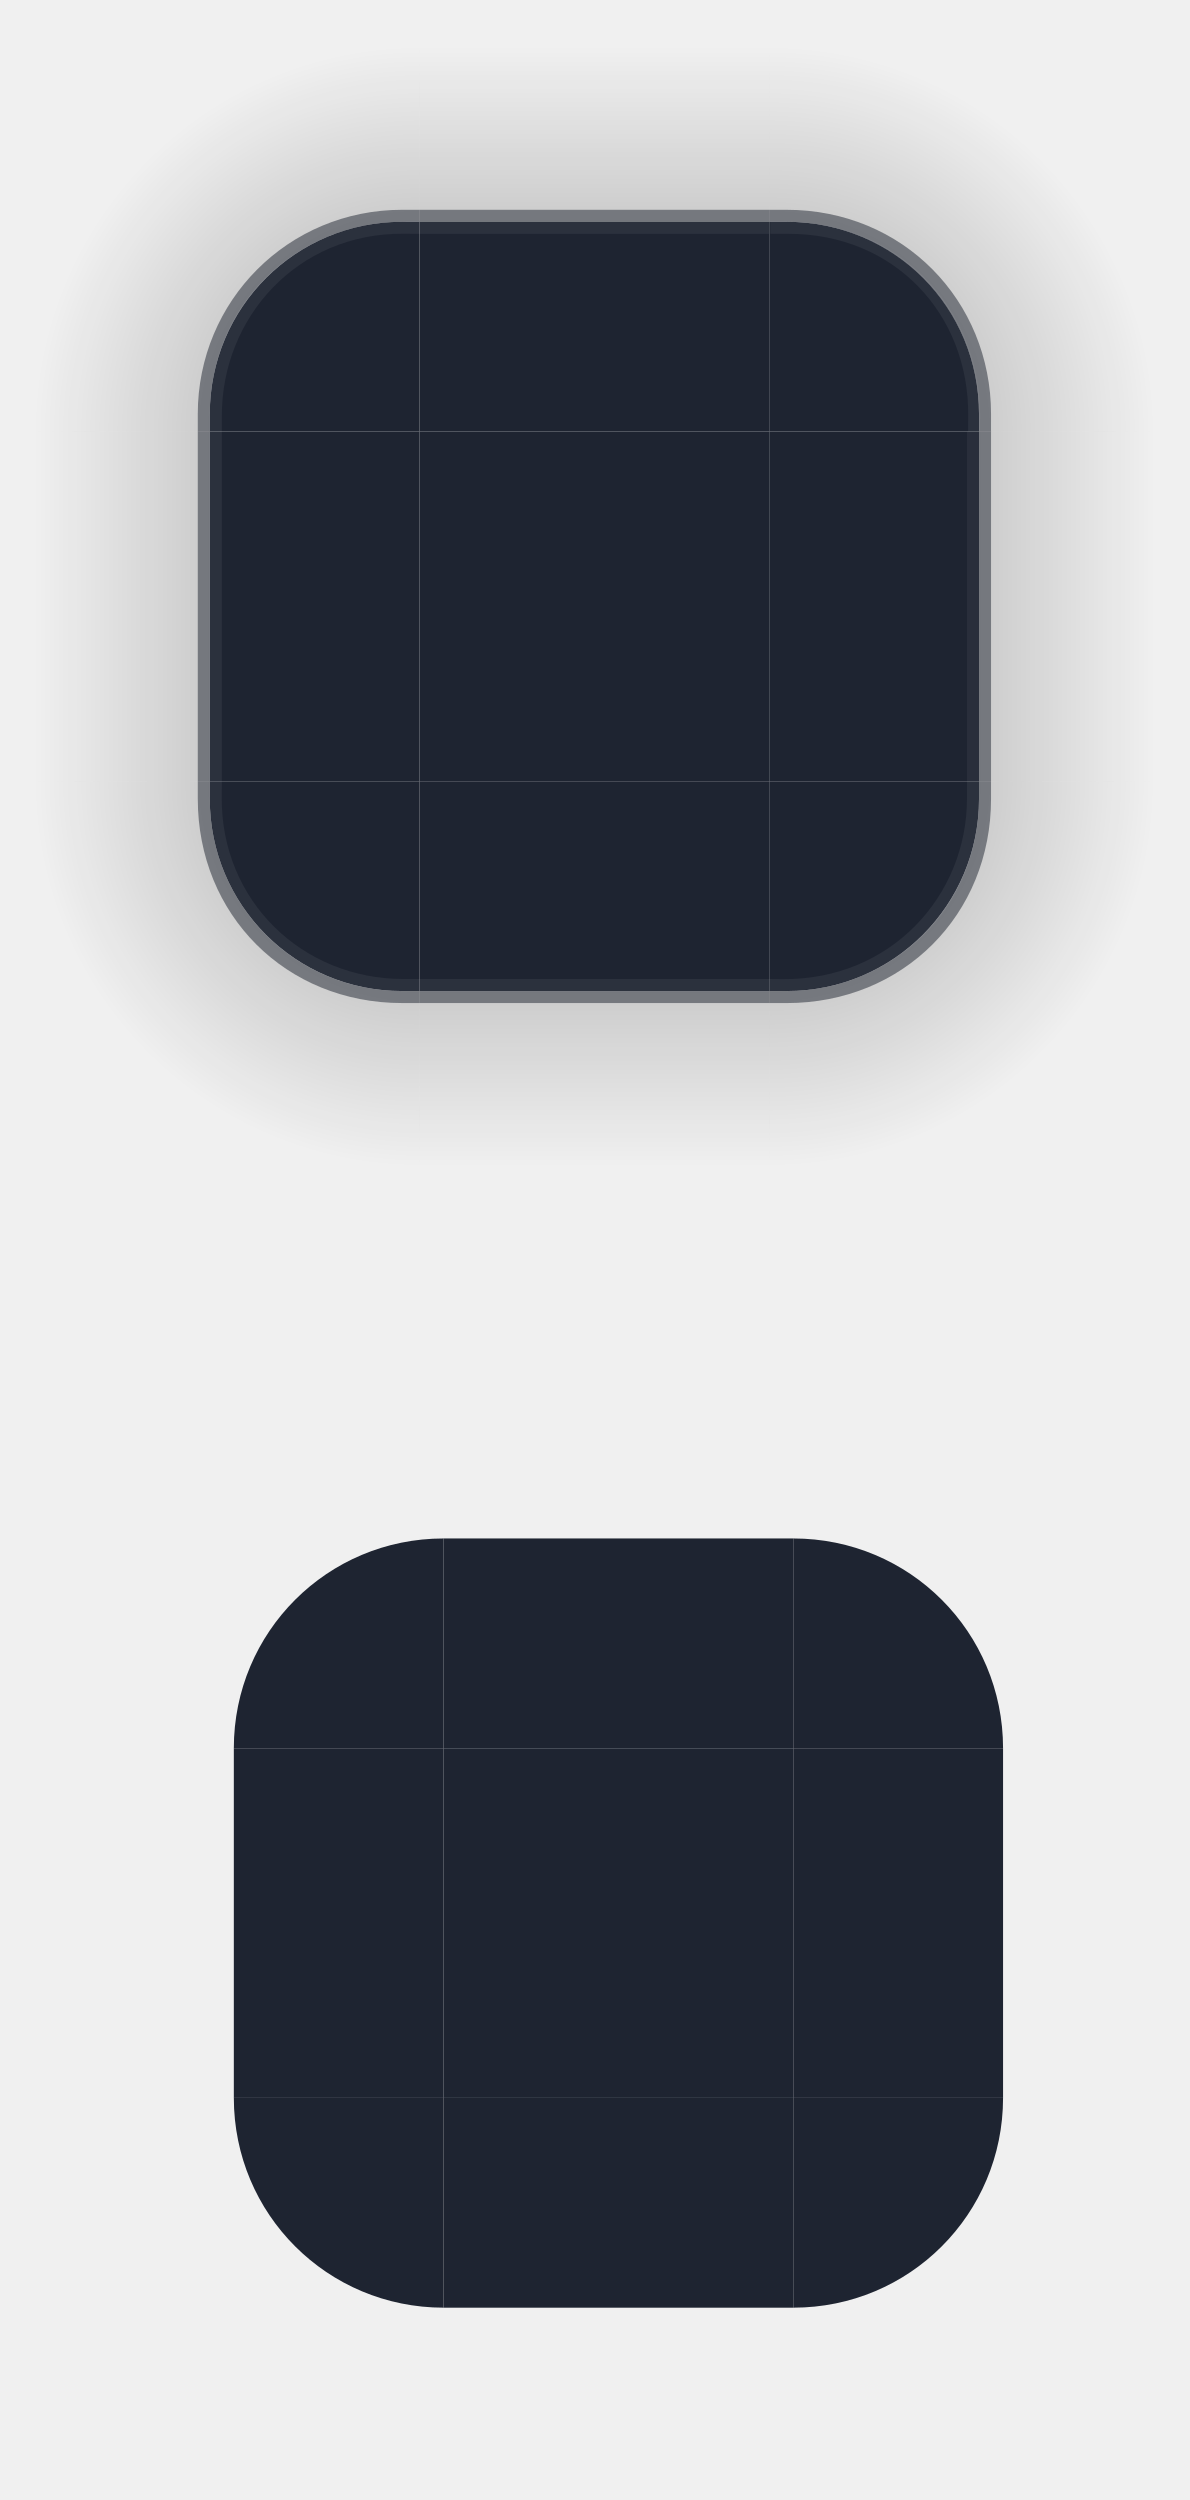
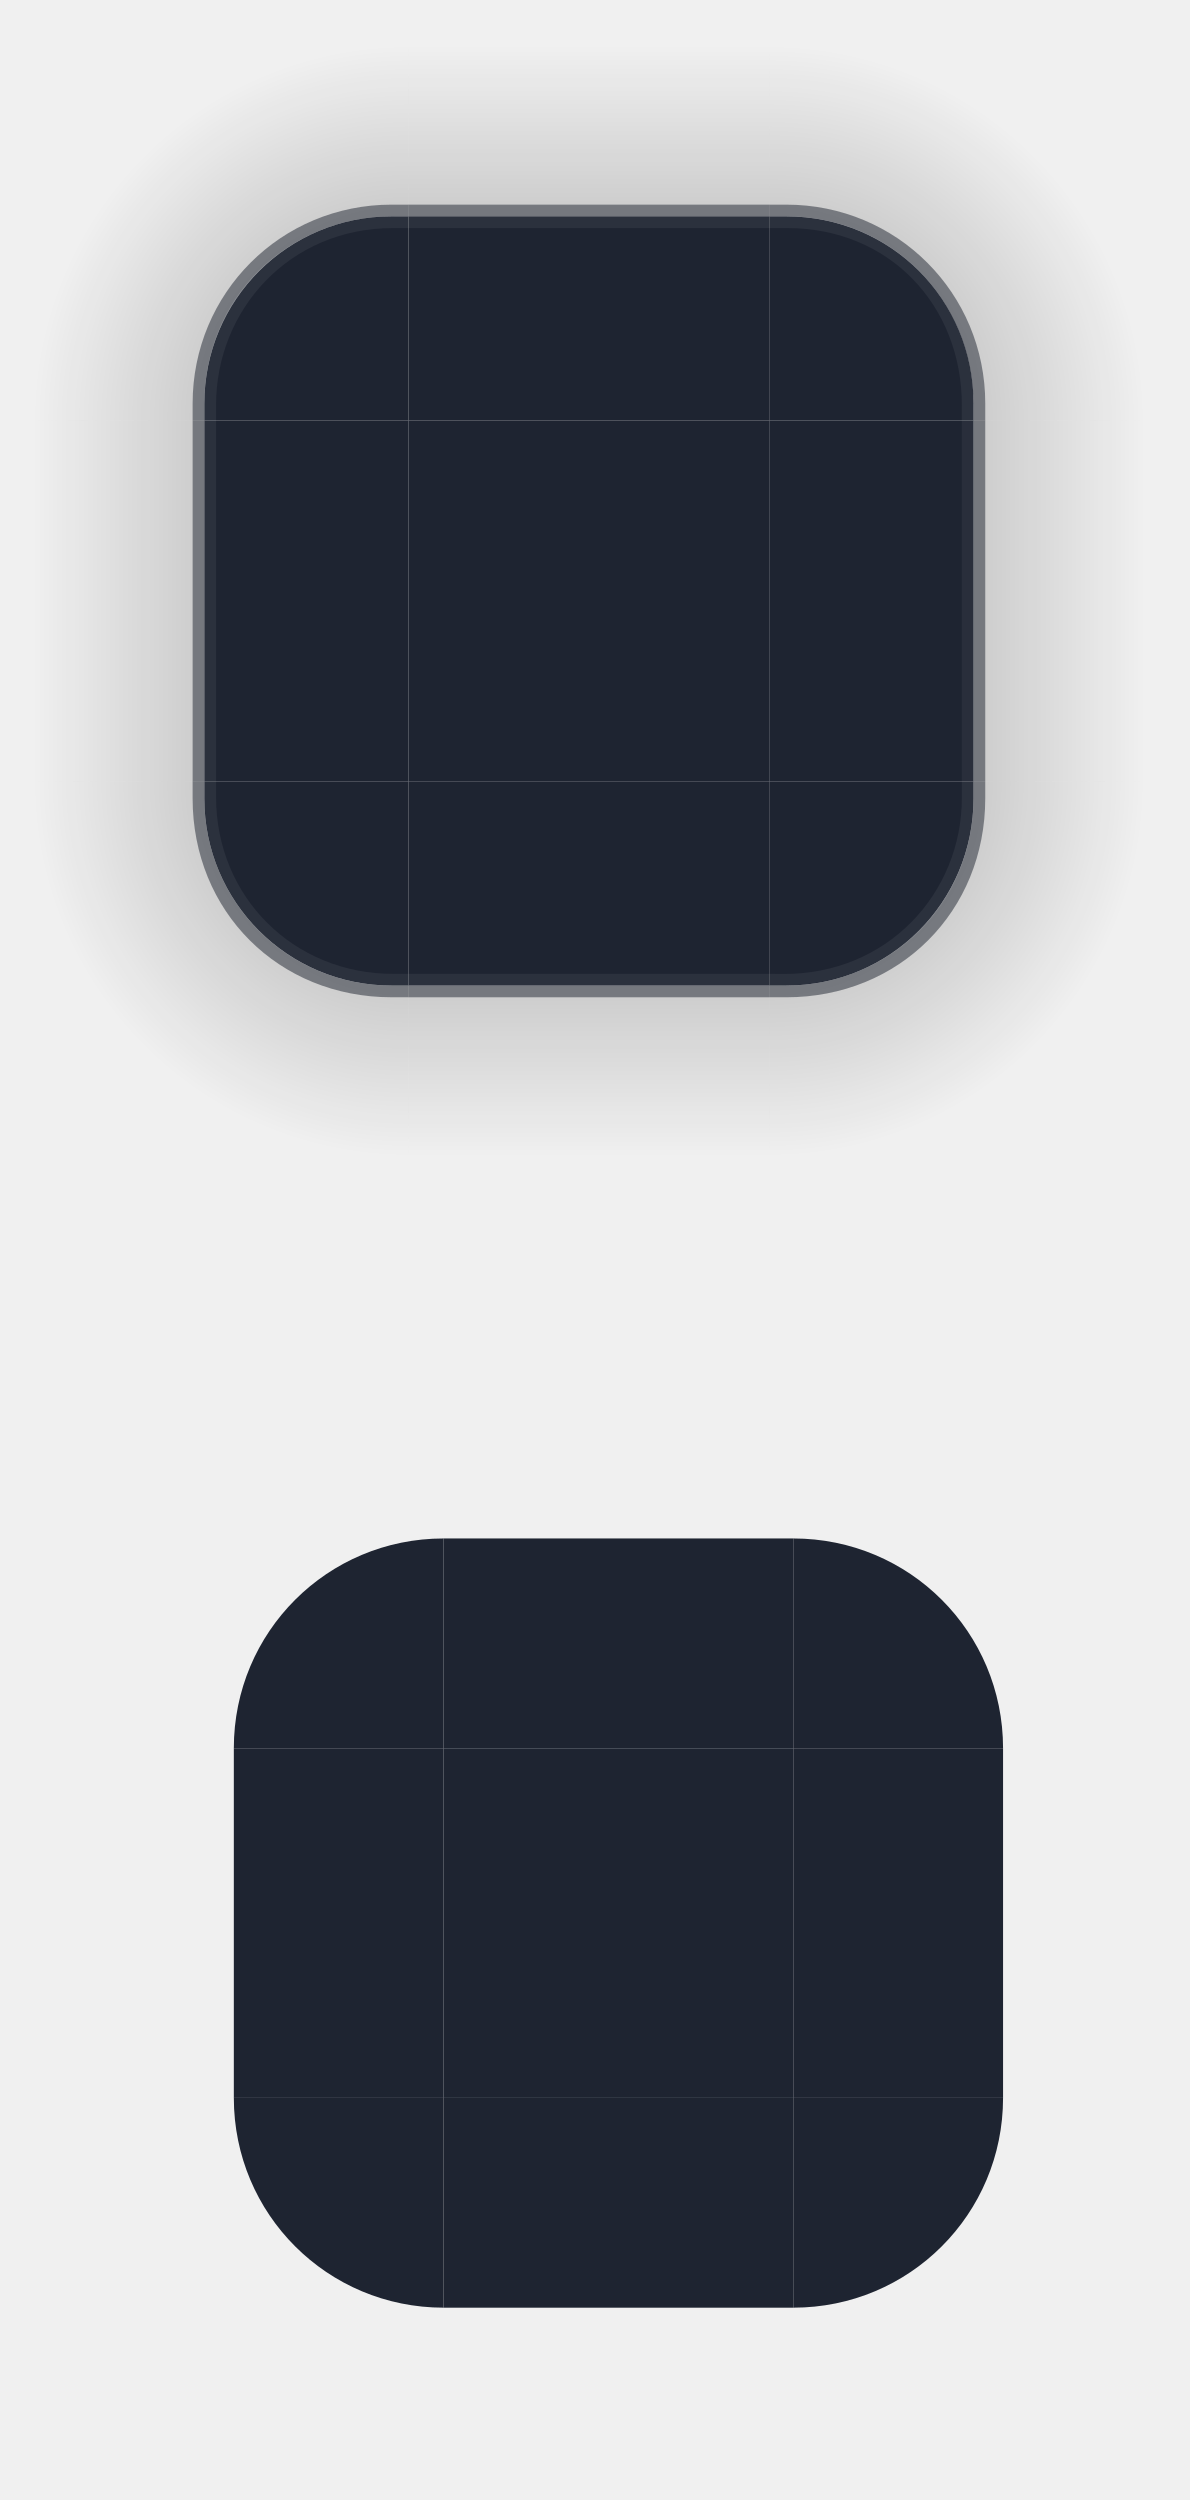
<svg xmlns="http://www.w3.org/2000/svg" xmlns:xlink="http://www.w3.org/1999/xlink" width="99" height="208" viewBox="0 0 99 208" id="svg2" version="1.1">
  <style type="text/css" id="current-color-scheme">.ColorScheme-Background { stop-color:#1e2431;    color:#1e2431; }
</style>
  <defs id="defs4">
    <style type="text/css" id="style22" />
    <style id="current-color-scheme-2" type="text/css" />
    <mask id="mask4270-9" maskUnits="userSpaceOnUse">
      <g id="g4272-5">
        <path style="fill:#ffffff;fill-opacity:1;stroke:none" d="M 127,-31 93.526,2.561 74,22 H 180 L 160.474,2.561 Z" id="path4274-2" />
        <path id="path4276-2" d="m 127,-14 -12,12.031 -7,6.969 h 38 l -7,-6.969 z" style="fill:#000000;fill-opacity:1;stroke:none" />
      </g>
    </mask>
    <linearGradient xlink:href="#linearGradient4270" id="linearGradient981" gradientUnits="userSpaceOnUse" gradientTransform="matrix(2.909149,0,0,0.909107,1794.562,136.3633)" x1="-916.362" y1="-35" x2="-905.362" y2="-35" />
    <linearGradient id="linearGradient4270">
      <stop id="stop4272" offset="0" style="stop-color:#000000;stop-opacity:0.667" />
      <stop id="stop4274" offset="1" style="stop-color:#000000;stop-opacity:0;" />
    </linearGradient>
-     <radialGradient xlink:href="#linearGradient4270" id="radialGradient994" gradientUnits="userSpaceOnUse" gradientTransform="matrix(-2.6942029e-5,-5.33342,5.333423,-2.6942046e-5,-267.0892,1235.891)" cx="77" cy="12" fx="77" fy="12" r="6" />
+     <radialGradient xlink:href="#linearGradient4270" id="radialGradient994" gradientUnits="userSpaceOnUse" gradientTransform="matrix(-2.6942561e-5,-5.333526,5.333529,-2.6942578e-5,-267.0898,1235.899)" cx="77" cy="12" fx="77" fy="12" r="6" />
    <radialGradient xlink:href="#linearGradient4270" id="radialGradient967" gradientUnits="userSpaceOnUse" gradientTransform="matrix(-1.8522317e-5,-3.666662,3.666664,-1.8522329e-5,12.00152,300.3331)" cx="77" cy="12" fx="77" fy="12" r="6" />
    <radialGradient xlink:href="#linearGradient4270" id="radialGradient991" gradientUnits="userSpaceOnUse" gradientTransform="matrix(-1.8522317e-5,-3.666662,3.666664,-1.8522329e-5,12.00152,300.3331)" cx="77" cy="12" fx="77" fy="12" r="6" />
    <mask id="mask4270-9-3" maskUnits="userSpaceOnUse">
      <g id="g4272-5-6">
        <path style="fill:#ffffff;fill-opacity:1;stroke:none" d="M 127,-31 93.526,2.561 74,22 H 180 L 160.474,2.561 Z" id="path4274-2-7" />
        <path id="path4276-2-5" d="m 127,-14 -12,12.031 -7,6.969 h 38 l -7,-6.969 z" style="fill:#000000;fill-opacity:1;stroke:none" />
      </g>
    </mask>
    <radialGradient xlink:href="#linearGradient4270" id="radialGradient663" gradientUnits="userSpaceOnUse" gradientTransform="matrix(7.75784,-3.91891e-5,3.9189125e-5,7.757844,-555.7433,605.4498)" cx="77" cy="12" fx="77" fy="12" r="6" />
    <linearGradient xlink:href="#linearGradient4270" id="linearGradient1105" gradientUnits="userSpaceOnUse" gradientTransform="matrix(2.909149,0,0,0.909107,2525.379,-783.4886)" x1="-916.362" y1="-35" x2="-905.362" y2="-35" />
    <linearGradient xlink:href="#linearGradient4270" id="linearGradient2260" gradientUnits="userSpaceOnUse" gradientTransform="matrix(2.909122,0,0,0.909107,2868.624,894.8633)" x1="-916.362" y1="-35" x2="-905.362" y2="-35" />
    <linearGradient xlink:href="#linearGradient4270" id="linearGradient3098" gradientUnits="userSpaceOnUse" gradientTransform="matrix(2.909149,0,0,0.909107,3485.196,-149.7258)" x1="-916.362" y1="-35" x2="-905.362" y2="-35" />
  </defs>
  <g id="layer1" transform="translate(154,-836.3622)">
    <rect style="opacity:0.01;fill:#008080;fill-opacity:1;stroke:none;stroke-width:2" id="hint-tile-center" width="10" height="10" x="-152" y="823.362" />
    <text id="text4270" y="134.595" x="195.142" style="font-style:normal;font-variant:normal;font-weight:bold;font-stretch:normal;font-size:14px;line-height:125%;font-family:'Gill Sans';text-align:justify;writing-mode:lr-tb;text-anchor:start;fill:#000000;fill-opacity:1;stroke:none" xml:space="preserve" />
    <g style="opacity:0.979" transform="matrix(-0.75,0,0,0.75,130.3076,670.8414)" id="g3041" />
-     <g id="shadow-topleft" transform="matrix(0.9999908,0,0,1,83.9978,47.05488)">
-       <path id="path4828" style="opacity:0.5;fill:url(#radialGradient994);stroke-width:1.455" d="m -238,790.307 v 34.91 h 17.455 v -1.455 c 0,-8.864 6.945,-16 16.4,-16 h 1.055 v -17.455 z" />
-       <path id="path962" style="fill:currentColor;fill-opacity:0.5;stroke-width:1.455" d="m -204.545,806.762 c -9.455,0 -17,7.545 -17,17 v 1.455 h 1 v -1.455 c 0,-8.755 7.045,-16 16,-16 h 1.454 v -1 z" class="ColorScheme-Background" />
+     <g id="shadow-topleft" transform="matrix(0.9739218,0,0,0.9739309,77.7934,67.65751)">
+       <path id="path4828" style="opacity:0.5;fill:url(#radialGradient994);stroke-width:1.455" d="m -238,790.307 v 34.91 h 17.455 v -1.455 c 0,-8.955 6.945,-16.001 16.4,-16.001 h 1.055 v -17.455 z" />
+       <path id="path962" style="fill:currentColor;fill-opacity:0.5;stroke-width:1.455" d="m -204.544,806.762 c -9.455,0 -17.001,7.545 -17.001,17 v 1.455 h 1 v -1.455 c 0,-8.755 7.046,-16 16.001,-16 h 1.454 v -1 z" class="ColorScheme-Background" />
    </g>
-     <g id="top" transform="matrix(0.9090824,0,0,2.909081,-136.3635,-1793.5)">
-       <rect y="-51" x="-916.362" height="32" width="6" id="rect4152" transform="matrix(0,-1,-1,0,0,0)" style="fill-opacity:1.0;fill:currentColor;opacity:1;" class="ColorScheme-Background" />
-       <rect y="-51" x="-910.706" height="32" width="0.344" id="rect972" transform="matrix(0,-1,-1,0,0,0)" style="stroke-width:0.239;fill-opacity:0.06;fill:#ffffff;opacity:1;" />
+     <g id="top" transform="matrix(0.9374383,0,0,2.833314,-137.8113,-1724.98)">
+       <rect y="-51.002" x="-916.362" height="32.002" width="6" id="rect4152" transform="matrix(0,-1,-1,0,0,0)" style="stroke-width:1;fill-opacity:1.0;fill:currentColor;opacity:1;" class="ColorScheme-Background" />
+       <rect y="-51.002" x="-910.706" height="32.002" width="0.344" id="rect972" transform="matrix(0,-1,-1,0,0,0)" style="opacity:1;fill:#ffffff;fill-opacity:0.06;stroke-width:0.239" />
    </g>
-     <g id="topleft" transform="matrix(1.45453,0,0,1.454543,-155.4541,-469.3438)">
+     <g id="topleft" transform="matrix(1.416598,0,0,1.416658,-155.416,-435.3093)">
      <path d="m 24,910.362 c -6.094,0 -11,4.906 -11,11 v 1 h 12 v -12 z" id="rect4159" style="stroke-width:1;fill-opacity:1.0;fill:currentColor;opacity:1;" class="ColorScheme-Background" />
-       <path id="path948" style="fill-opacity:0.06;fill:#ffffff;opacity:1;" d="M 33.206,6 C 26.706,6 22,10.912 22,17 v 1 h 0.688 v -0.916 c -3e-6,-5.586 4.294,-10.449 10.396,-10.403 L 34,6.688 V 6 Z" transform="translate(-9.000002,904.3621)" />
+       <path id="path948" style="opacity:1;fill:#ffffff;fill-opacity:0.06;stroke-width:1" d="m 24.207,910.362 c -6.5,0 -11.207,4.912 -11.207,11 v 1 h 0.688 v -0.916 c -3e-6,-5.586 4.294,-10.397 10.397,-10.396 l 0.916,1.1e-4 v -0.688 z" />
    </g>
-     <rect y="872.271" x="-119.091" height="29.091" width="29.091" id="center" style="stroke-width:1;fill-opacity:1.0;fill:currentColor;opacity:1;" class="ColorScheme-Background" />
-     <rect style="opacity:0.01;fill:#ff9955;fill-opacity:1;stroke:none;stroke-width:1.68" id="hint-top-margin" width="5.818" height="11.637" x="-107.454" y="696.817" />
-     <rect y="749.182" x="-107.454" height="11.637" width="5.818" id="hint-bottom-margin" style="opacity:0.01;fill:#ff9955;fill-opacity:1;stroke:none;stroke-width:1.68" />
-     <rect y="72.544" x="724.362" height="11.637" width="5.818" id="hint-right-margin" style="opacity:0.01;fill:#ff9955;fill-opacity:1;stroke:none;stroke-width:1.68" transform="rotate(90)" />
-     <rect style="opacity:0.01;fill:#ff9955;fill-opacity:1;stroke:none;stroke-width:1.68" id="hint-left-margin" width="5.818" height="11.637" x="724.362" y="124.909" transform="rotate(90)" />
-     <g id="shadow-top" transform="matrix(0.9999908,0,0,1,-0.00142502,1.000028)">
+     <rect y="871.362" x="-120" height="30" width="30" id="center" style="stroke-width:1.031;fill-opacity:1.0;fill:currentColor;opacity:1;" class="ColorScheme-Background" />
+     <rect style="opacity:0.01;fill:#ff9955;fill-opacity:1;stroke:none;stroke-width:1.664" id="hint-top-margin" width="5.765" height="11.529" x="-107.882" y="696.656" />
+     <rect y="748.539" x="-107.882" height="11.53" width="5.765" id="hint-bottom-margin" style="opacity:0.01;fill:#ff9955;fill-opacity:1;stroke:none;stroke-width:1.664" />
+     <rect y="73.294" x="723.948" height="11.529" width="5.765" id="hint-right-margin" style="opacity:0.01;fill:#ff9955;fill-opacity:1;stroke:none;stroke-width:1.664" transform="rotate(90)" />
+     <rect style="opacity:0.01;fill:#ff9955;fill-opacity:1;stroke:none;stroke-width:1.664" id="hint-left-margin" width="5.765" height="11.529" x="723.948" y="125.176" transform="rotate(90)" />
+     <g id="shadow-top" transform="matrix(1.031215,0,0,0.9739263,2.808075,22.80709)">
      <rect transform="matrix(0,-1,-1,0,0,0)" id="rect4820" width="34.91" height="29.091" x="-871.272" y="89.999" style="fill:none;stroke-width:1.455" />
      <rect transform="matrix(0,-1,-1,0,0,0)" style="opacity:0.5;fill:url(#linearGradient981);stroke-width:1.328" id="rect4822" width="17.455" height="29.091" x="-853.817" y="89.999" />
-       <rect y="89.999" x="-853.817" height="29.091" width="1" id="rect986" style="fill:currentColor;fill-opacity:0.5;stroke-width:1.101" transform="matrix(0,-1,-1,0,0,0)" class="ColorScheme-Background" />
+       <rect y="89.998" x="-853.817" height="29.092" width="1" id="rect986" style="fill:currentColor;fill-opacity:0.5;stroke-width:1.101" transform="matrix(0,-1,-1,0,0,0)" class="ColorScheme-Background" />
    </g>
-     <rect y="679.362" x="-107.454" height="17.455" width="5.818" id="shadow-hint-top-margin" style="opacity:0.01;fill:#008080;fill-opacity:1;stroke:none;stroke-width:2.057" />
-     <rect style="opacity:0.01;fill:#008080;fill-opacity:1;stroke:none;stroke-width:2.057" id="shadow-hint-bottom-margin" width="5.818" height="17.455" x="-107.454" y="760.818" />
-     <rect transform="rotate(90)" style="opacity:0.01;fill:#008080;fill-opacity:1;stroke:none;stroke-width:2.057" id="shadow-hint-right-margin" width="5.818" height="17.455" x="724.362" y="55.089" />
-     <rect transform="rotate(90)" y="136.545" x="724.362" height="17.455" width="5.818" id="shadow-hint-left-margin" style="opacity:0.01;fill:#008080;fill-opacity:1;stroke:none;stroke-width:2.057" />
+     <rect y="679.362" x="-107.882" height="17.294" width="5.765" id="shadow-hint-top-margin" style="opacity:0.01;fill:#008080;fill-opacity:1;stroke:none;stroke-width:2.038" />
+     <rect style="opacity:0.01;fill:#008080;fill-opacity:1;stroke:none;stroke-width:2.038" id="shadow-hint-bottom-margin" width="5.765" height="17.294" x="-107.882" y="760.068" />
+     <rect transform="rotate(90)" style="opacity:0.01;fill:#008080;fill-opacity:1;stroke:none;stroke-width:2.038" id="shadow-hint-right-margin" width="5.765" height="17.294" x="723.948" y="56" />
+     <rect transform="rotate(90)" y="136.706" x="723.948" height="17.294" width="5.765" id="shadow-hint-left-margin" style="opacity:0.01;fill:#008080;fill-opacity:1;stroke:none;stroke-width:2.038" />
    <g id="mask-top" transform="matrix(1.454541,0,0,1.454541,-268.3632,-359.7975)" style="fill:#1e2431;fill-opacity:1">
      <rect transform="matrix(0,-1,-1,0,0,0)" id="rect4265" width="12" height="20" x="-922.362" y="-124" style="fill:#1e2431;fill-opacity:1" />
    </g>
    <rect id="mask-center" width="29.091" height="29.091" x="-117.091" y="981.817" style="fill:#1e2431;fill-opacity:1;stroke-width:1.455" />
    <path d="m -117.091,964.362 c -9.67,0 -17.455,7.785 -17.455,17.455 h 17.455 z" id="mask-topleft" style="fill:#1e2431;fill-opacity:1;stroke-width:1.455" />
    <g transform="matrix(-1.454545,0,0,1.454545,63.27265,-359.8007)" id="mask-topright" style="fill:#1e2431;fill-opacity:1">
      <path d="m 140,6 c -6.094,0 -11,4.906 -11,11 h 11 z" transform="matrix(1.090912,0,0,1.090912,-48.72759,903.8168)" id="path1882" style="fill:#1e2431;fill-opacity:1" />
    </g>
    <g transform="matrix(1.454545,0,0,-1.454545,-268.3635,2352.524)" id="mask-bottomleft" style="fill:#1e2431;fill-opacity:1">
      <path d="m 140,6 c -6.094,0 -11,4.906 -11,11 h 11 z" transform="matrix(1.090912,0,0,1.090912,-48.72759,903.8168)" id="path1886" style="fill:#1e2431;fill-opacity:1" />
    </g>
    <g transform="matrix(-1.454545,0,0,-1.454545,63.27265,2352.524)" id="mask-bottomright" style="fill:#1e2431;fill-opacity:1">
      <path d="m 140,6 c -6.094,0 -11,4.906 -11,11 h 11 z" transform="matrix(1.090912,0,0,1.090912,-48.72759,903.8168)" id="path1890" style="fill:#1e2431;fill-opacity:1" />
    </g>
    <rect id="shadow-center" width="29.1" height="29.1" x="-53" y="922.362" style="fill:#008080;stroke-width:1.455;fill-opacity:0.01;opacity:0.01" />
-     <g id="shadow-bottomleft" transform="matrix(1.454558,0,0,-1.454571,-113.2723,2283.732)" style="opacity:1">
+     <g id="shadow-bottomleft" transform="matrix(1.416629,0,0,-1.416642,-114.3344,2247.685)" style="opacity:1">
      <path id="path960" style="opacity:0.5;fill:url(#radialGradient967)" d="M 32,-6 V 18 H 44 V 17 C 44,10.906 48.906,6 55,6 h 1 V -6 Z" transform="translate(-60.00003,932.3622)" />
-       <path id="path963" style="opacity:1;fill:currentColor;fill-opacity:0.5" d="M 55,5.313 C 48.352,5.313 43.313,10.352 43.313,17 v 1 H 44 V 17 C 44,10.906 48.906,6 55,6 h 1 V 5.313 Z" transform="translate(-60.00003,932.3622)" class="ColorScheme-Background" />
+       <path id="path963" style="opacity:1;fill:currentColor;fill-opacity:0.5;stroke-width:1" d="m -5,937.675 c -6.648,0 -11.688,5.039 -11.688,11.687 v 1 H -16 v -1 c 0,-6.094 4.906,-11 11,-11 h 1 v -0.687 z" class="ColorScheme-Background" />
    </g>
-     <g id="shadow-bottomright" transform="matrix(-1.454558,0,0,-1.454571,-95.81829,2283.732)" style="opacity:1">
+     <g id="shadow-bottomright" transform="matrix(-1.416657,0,0,-1.416646,-95.6667,2247.689)" style="opacity:1">
      <path id="path985" style="opacity:0.5;fill:url(#radialGradient991)" d="M 32,-6 V 18 H 44 V 17 C 44,10.906 48.906,6 55,6 h 1 V -6 Z" transform="translate(-60.00003,932.3622)" />
      <path id="path987" style="opacity:1;fill:currentColor;fill-opacity:0.5" d="M 55,5.312 C 48.352,5.312 43.313,10.352 43.313,17 v 1 H 44 V 17 C 44,10.906 48.906,6 55,6 h 1 V 5.312 Z" transform="translate(-60.00003,932.3622)" class="ColorScheme-Background" />
    </g>
-     <rect style="opacity:0.01;fill:#ffff00;fill-opacity:1;stroke:none;stroke-width:0.266" id="hint-top-inset" width="5.818" height="0.291" x="-100.181" y="696.817" />
-     <rect y="760.527" x="-100.181" height="0.291" width="5.818" id="hint-bottom-inset" style="opacity:0.01;fill:#ffff00;fill-opacity:1;stroke:none;stroke-width:0.266" />
-     <rect y="72.544" x="731.635" height="0.291" width="5.818" id="hint-right-inset" style="opacity:0;fill:#ffff00;fill-opacity:1;stroke:none;stroke-width:0.266" transform="rotate(90)" />
-     <rect style="opacity:0.01;fill:#ffff00;fill-opacity:1;stroke:none;stroke-width:0.266" id="hint-left-inset" width="5.818" height="0.291" x="731.635" y="136.254" transform="rotate(90)" />
-     <rect y="679.362" x="-100.181" height="17.455" width="5.818" id="shadow-hint-top-inset" style="opacity:0.01;fill:#000000;fill-opacity:1;stroke:none;stroke-width:2.057" />
-     <rect style="opacity:0.01;fill:#000000;fill-opacity:1;stroke:none;stroke-width:2.057" id="shadow-hint-bottom-inset" width="5.818" height="17.455" x="-100.181" y="760.818" />
-     <rect transform="rotate(90)" style="opacity:0.01;fill:#000000;fill-opacity:1;stroke:none;stroke-width:2.057" id="shadow-hint-right-inset" width="5.818" height="17.455" x="731.635" y="55.089" />
-     <rect transform="rotate(90)" y="136.545" x="731.635" height="17.455" width="5.818" id="shadow-hint-left-inset" style="opacity:0.01;fill:#000000;fill-opacity:1;stroke:none;stroke-width:2.057" />
-     <g id="shadow-topright" transform="matrix(0.6874872,0,0,0.6874935,-118.6068,392.0299)">
+     <rect style="opacity:0.01;fill:#ffff00;fill-opacity:1;stroke:none;stroke-width:0.263" id="hint-top-inset" width="5.765" height="0.288" x="-100.676" y="696.656" />
+     <rect y="759.78" x="-100.676" height="0.288" width="5.765" id="hint-bottom-inset" style="opacity:0.01;fill:#ffff00;fill-opacity:1;stroke:none;stroke-width:0.263" />
+     <rect y="73.294" x="731.154" height="0.288" width="5.765" id="hint-right-inset" style="opacity:0;fill:#ffff00;fill-opacity:1;stroke:none;stroke-width:0.263" transform="rotate(90)" />
+     <rect style="opacity:0.01;fill:#ffff00;fill-opacity:1;stroke:none;stroke-width:0.263" id="hint-left-inset" width="5.765" height="0.288" x="731.154" y="136.418" transform="rotate(90)" />
+     <rect y="679.362" x="-100.676" height="17.294" width="5.765" id="shadow-hint-top-inset" style="opacity:0.01;fill:#000000;fill-opacity:1;stroke:none;stroke-width:2.038" />
+     <rect style="opacity:0.01;fill:#000000;fill-opacity:1;stroke:none;stroke-width:2.038" id="shadow-hint-bottom-inset" width="5.765" height="17.294" x="-100.676" y="760.068" />
+     <rect transform="rotate(90)" style="opacity:0.01;fill:#000000;fill-opacity:1;stroke:none;stroke-width:2.038" id="shadow-hint-right-inset" width="5.765" height="17.294" x="731.154" y="56" />
+     <rect transform="rotate(90)" y="136.706" x="731.154" height="17.294" width="5.765" id="shadow-hint-left-inset" style="opacity:0.01;fill:#000000;fill-opacity:1;stroke:none;stroke-width:2.038" />
+     <g id="shadow-topright" transform="matrix(0.6695726,0,0,0.6695726,-117.8614,403.6384)">
      <path id="path657" style="opacity:0.5;fill:url(#radialGradient663);stroke-width:2.116" d="M 92.389,647.762 H 41.611 v 25.389 h 2.116 c 12.893,0 23.274,10.102 23.274,23.855 v 1.534 h 25.389 z" />
-       <path id="path659" style="fill:currentColor;fill-opacity:0.5;stroke-width:2.116" d="m 68.454,696.425 c 0,-13.753 -10.662,-24.728 -24.728,-24.728 h -2.116 v 1.454 h 2.116 c 12.866,0 23.273,10.38 23.273,23.274 v 2.116 h 1.454 z" class="ColorScheme-Background" />
+       <path id="path659" style="fill:currentColor;fill-opacity:0.5;stroke-width:2.116" d="m 68.455,696.425 c 0,-13.753 -10.99,-24.728 -24.729,-24.728 h -2.116 v 1.454 h 2.116 c 13.011,0 23.274,10.392 23.274,23.418 v 1.971 h 1.455 z" class="ColorScheme-Background" />
    </g>
    <use x="0" y="0" xlink:href="#mask-top" id="mask-right" transform="rotate(90,-102.5455,996.3617)" width="100%" height="100%" style="fill:#1e2431;fill-opacity:1" />
    <use x="0" y="0" xlink:href="#mask-top" id="mask-bottom" transform="rotate(180,-102.5455,996.3617)" width="100%" height="100%" style="fill:#1e2431;fill-opacity:1" />
    <use x="0" y="0" xlink:href="#mask-top" id="mask-left" transform="rotate(-90,-102.5454,996.3617)" width="100%" height="100%" style="fill:#1e2431;fill-opacity:1" />
-     <g id="topright" transform="matrix(1.000023,0,0,1,29.09282,52.05416)">
-       <path d="m -101.636,818.762 c 0,-8.864 -7.055,-16 -16,-16 h -1.455 v 17.455 h 17.455 z" id="rect4159-3" style="fill-opacity:1.0;fill:currentColor;opacity:1;" class="ColorScheme-Background" />
-       <path id="path948-5" style="stroke-width:1.455;fill-opacity:0.06;fill:#ffffff;" d="m -101.545,818.962 c 0,-9.355 -7.154,-16.2 -16,-16.2 h -1.455 l 3.3e-4,1 h 1.532 c 8.768,0 14.995,6.645 14.932,15.122 l -0.01,1.332 h 1 z" />
+     <g id="topright" transform="matrix(0.9739746,0,0,0.9739598,25.99022,72.5033)">
+       <path d="m -101.636,818.763 c 0,-8.864 -7.055,-16 -16,-16 h -1.455 v 17.455 h 17.455 z" id="rect4159-3" style="fill-opacity:1.0;fill:currentColor;opacity:1;" class="ColorScheme-Background" />
+       <path id="path948-5" style="fill:#ffffff;fill-opacity:0.06;stroke-width:1.455" d="m -101.636,818.963 c 0,-9.355 -7.154,-16.2 -16,-16.2 h -1.455 l 3.3e-4,1 h 1.532 c 8.768,-10e-6 14.924,6.644 14.922,15.122 l -2.3e-4,1.332 h 1 z" />
    </g>
-     <g id="shadow-right" transform="matrix(0.9999908,0,0,1,50.45354,71.50962)">
+     <g id="shadow-right" transform="matrix(0.9739289,0,0,1.031217,46.79301,45.60381)">
      <rect transform="scale(1,-1)" id="rect4820-7" width="34.91" height="29.091" x="-140.455" y="-829.853" style="fill:none;stroke-width:1.455" />
      <rect transform="scale(1,-1)" style="opacity:0.5;fill:url(#linearGradient1105);stroke-width:1.328" id="rect4822-9" width="17.455" height="29.091" x="-123" y="-829.853" />
-       <rect y="-829.853" x="-123" height="29.091" width="1" id="rect986-2" style="fill:currentColor;fill-opacity:0.5;stroke-width:1.101" transform="scale(1,-1)" class="ColorScheme-Background" />
+       <rect y="-829.853" x="-123" height="29.092" width="1" id="rect986-2" style="fill:currentColor;fill-opacity:0.5;stroke-width:1.101" transform="scale(1,-1)" class="ColorScheme-Background" />
    </g>
-     <g id="shadow-left" transform="translate(83.72415,23.77236)">
+     <g id="shadow-left" transform="matrix(0.9739377,0,0,1.03122,77.5285,-3.626099)">
      <rect transform="scale(-1,1)" id="rect4820-7-6" width="34.909" height="29.091" x="202.815" y="848.499" style="fill:none;stroke-width:1.455" />
      <rect transform="scale(-1,1)" style="opacity:0.5;fill:url(#linearGradient2260);stroke-width:1.328" id="rect4822-9-1" width="17.455" height="29.091" x="220.269" y="848.499" />
-       <rect y="848.499" x="220.269" height="29.091" width="1" id="rect986-2-2" style="fill:currentColor;fill-opacity:0.5;stroke-width:1.101" transform="scale(-1,1)" class="ColorScheme-Background" />
+       <rect y="848.499" x="220.269" height="29.092" width="1" id="rect986-2-2" style="fill:currentColor;fill-opacity:0.5;stroke-width:1.101" transform="scale(-1,1)" class="ColorScheme-Background" />
    </g>
-     <g id="shadow-bottom" transform="matrix(0.9999908,0,0,1,76.99811,82.00003)">
+     <g id="shadow-bottom" transform="matrix(1.031202,0,0,0.9739212,82.20944,103.3686)">
      <rect transform="matrix(0,1,1,0,0,0)" id="rect4820-5" width="34.91" height="29.091" x="819.362" y="-196.09" style="fill:none;stroke-width:1.455" />
      <rect transform="matrix(0,1,1,0,0,0)" style="opacity:0.5;fill:url(#linearGradient3098);stroke-width:1.328" id="rect4822-2" width="17.455" height="29.091" x="836.817" y="-196.09" />
      <rect y="-196.09" x="836.817" height="29.091" width="1" id="rect986-5" style="fill:currentColor;fill-opacity:0.5;stroke-width:1.101" transform="matrix(0,1,1,0,0,0)" class="ColorScheme-Background" />
    </g>
-     <g id="left">
+     <g id="left" transform="matrix(0.9739285,0,0,1.031186,-4.014853,-28.11172)">
      <rect y="-901.362" x="-136.545" height="29.091" width="1" id="rect972-0-2-28" transform="scale(1,-1)" style="fill:#ffffff;fill-opacity:0.051;stroke-width:0.389" />
-       <rect y="872.271" x="119.091" height="29.091" width="17.454" id="rect4152-6" transform="scale(-1,1)" style="fill:currentColor;fill-opacity:1;stroke-width:1.626" class="ColorScheme-Background " />
-       <rect y="872.271" x="135.545" height="29.091" width="1" id="rect972-7" transform="scale(-1,1)" style="fill:#ffffff;fill-opacity:0.06;stroke-width:0.389" />
+       <rect y="872.271" x="119.09" height="29.093" width="17.455" id="rect4152-6" transform="scale(-1,1)" style="stroke-width:1.626;fill-opacity:1.0;fill:currentColor;" class="ColorScheme-Background " />
+       <rect y="872.271" x="135.545" height="29.093" width="1" id="rect972-7" transform="scale(-1,1)" style="fill:#ffffff;fill-opacity:0.06;stroke-width:0.389" />
    </g>
-     <g id="right" transform="translate(-56.72717,21.27211)">
+     <g id="right" transform="matrix(0.9739618,0,0,1.03126,-57.59398,-6.238717)">
      <rect y="-880.09" x="-33.273" height="29.091" width="17.454" id="rect4152-2" transform="scale(1,-1)" style="stroke-width:1.626;fill-opacity:1.0;fill:currentColor;opacity:1;" class="ColorScheme-Background " />
-       <rect y="-880.09" x="-16.818" height="29.091" width="1" id="rect972-9" transform="scale(1,-1)" style="stroke-width:0.389;fill-opacity:0.05;fill:#ffffff;" />
+       <rect y="-880.09" x="-16.818" height="29.091" width="1" id="rect972-9" transform="scale(1,-1)" style="fill:#ffffff;fill-opacity:0.05;stroke-width:0.389" />
    </g>
-     <g id="bottom" transform="translate(-80.27292,40.2729)">
-       <rect y="-38.818" x="861.089" height="29.091" width="17.454" id="rect4152-2-2" transform="matrix(0,1,1,0,0,0)" style="stroke-width:1.626;fill-opacity:1.0;fill:currentColor;opacity:1;" class="ColorScheme-Background " />
-       <rect y="-38.818" x="877.544" height="29.091" width="1" id="rect972-9-7" transform="matrix(0,1,1,0,0,0)" style="stroke-width:0.389;fill-opacity:0.06;fill:#ffffff;" />
+     <g id="bottom" transform="matrix(1.031179,0,0,0.9739501,-79.97162,62.7042)">
+       <rect y="-38.818" x="861.089" height="29.093" width="17.454" id="rect4152-2-2" transform="matrix(0,1,1,0,0,0)" style="stroke-width:1.626;fill-opacity:1.0;fill:currentColor;opacity:1;" class="ColorScheme-Background " />
+       <rect y="-38.818" x="877.544" height="29.093" width="1" id="rect972-9-7" transform="matrix(0,1,1,0,0,0)" style="fill:#ffffff;fill-opacity:0.06;stroke-width:0.389" />
    </g>
-     <g id="bottomleft" transform="translate(40.00023,-13.45514)">
-       <path d="m -176.545,916.272 c 0,8.864 7.136,16 16,16 h 1.455 v -17.455 h -17.455 z" id="rect4159-9" style="stroke-width:1.455;fill-opacity:1.0;fill:currentColor;opacity:1;" class="ColorScheme-Background " />
-       <path id="path948-3" style="stroke-width:1.455;fill-opacity:0.06;fill:#ffffff;" d="m -176.545,915.972 c 0,9.445 7.245,16.3 16,16.3 h 1.455 v -1 h -1.332 c -8.477,0 -15.196,-6.545 -15.132,-15.122 l 0.01,-1.332 h -1 z" />
+     <g id="bottomleft" transform="matrix(0.9739472,0,0,0.9739109,34.94558,10.41097)">
+       <path d="m -176.545,916.273 c 0,8.864 7.136,16 16,16 h 1.455 v -17.455 h -17.455 z" id="rect4159-9" style="stroke-width:1.455;fill-opacity:1.0;fill:currentColor;opacity:1;" class="ColorScheme-Background " />
+       <path id="path948-3" style="fill:#ffffff;fill-opacity:0.06;stroke-width:1.455" d="m -176.545,915.973 c 0,9.446 7.245,16.3 16,16.3 h 1.455 v -1 h -1.332 c -8.477,0 -15.123,-6.545 -15.122,-15.122 l 1.3e-4,-1.332 h -1 z" />
    </g>
-     <g id="bottomright" transform="translate(-25.27282,-15.99997)">
+     <g id="bottomright" transform="matrix(0.9739347,0,0,0.9739496,-26.96039,7.897029)">
      <path d="m -63.273,934.817 c 8.864,0 16,-7.136 16,-16 v -1.455 h -17.455 v 17.455 z" id="rect4159-6" style="stroke-width:1.455;fill-opacity:1.0;fill:currentColor;opacity:1;" class="ColorScheme-Background " />
-       <path id="path948-1" style="stroke-width:1.455;fill-opacity:0.06;fill:#ffffff;" d="m -63.672,934.817 c 9.545,0 16.399,-7.055 16.399,-16 v -1.455 h -1 l -1.4e-4,1.432 c -7.91e-4,8.125 -6.355,15.108 -15.322,15.032 l -1.132,-0.01 v 1 z" />
+       <path id="path948-1" style="fill:#ffffff;fill-opacity:0.06;stroke-width:1.455" d="m -63.672,934.817 c 9.546,0 16.4,-7.055 16.4,-16 v -1.455 h -1 l -1.4e-4,1.432 c -7.91e-4,8.125 -6.355,15.108 -15.323,15.032 l -1.132,-0.01 v 1 z" />
    </g>
  </g>
</svg>
